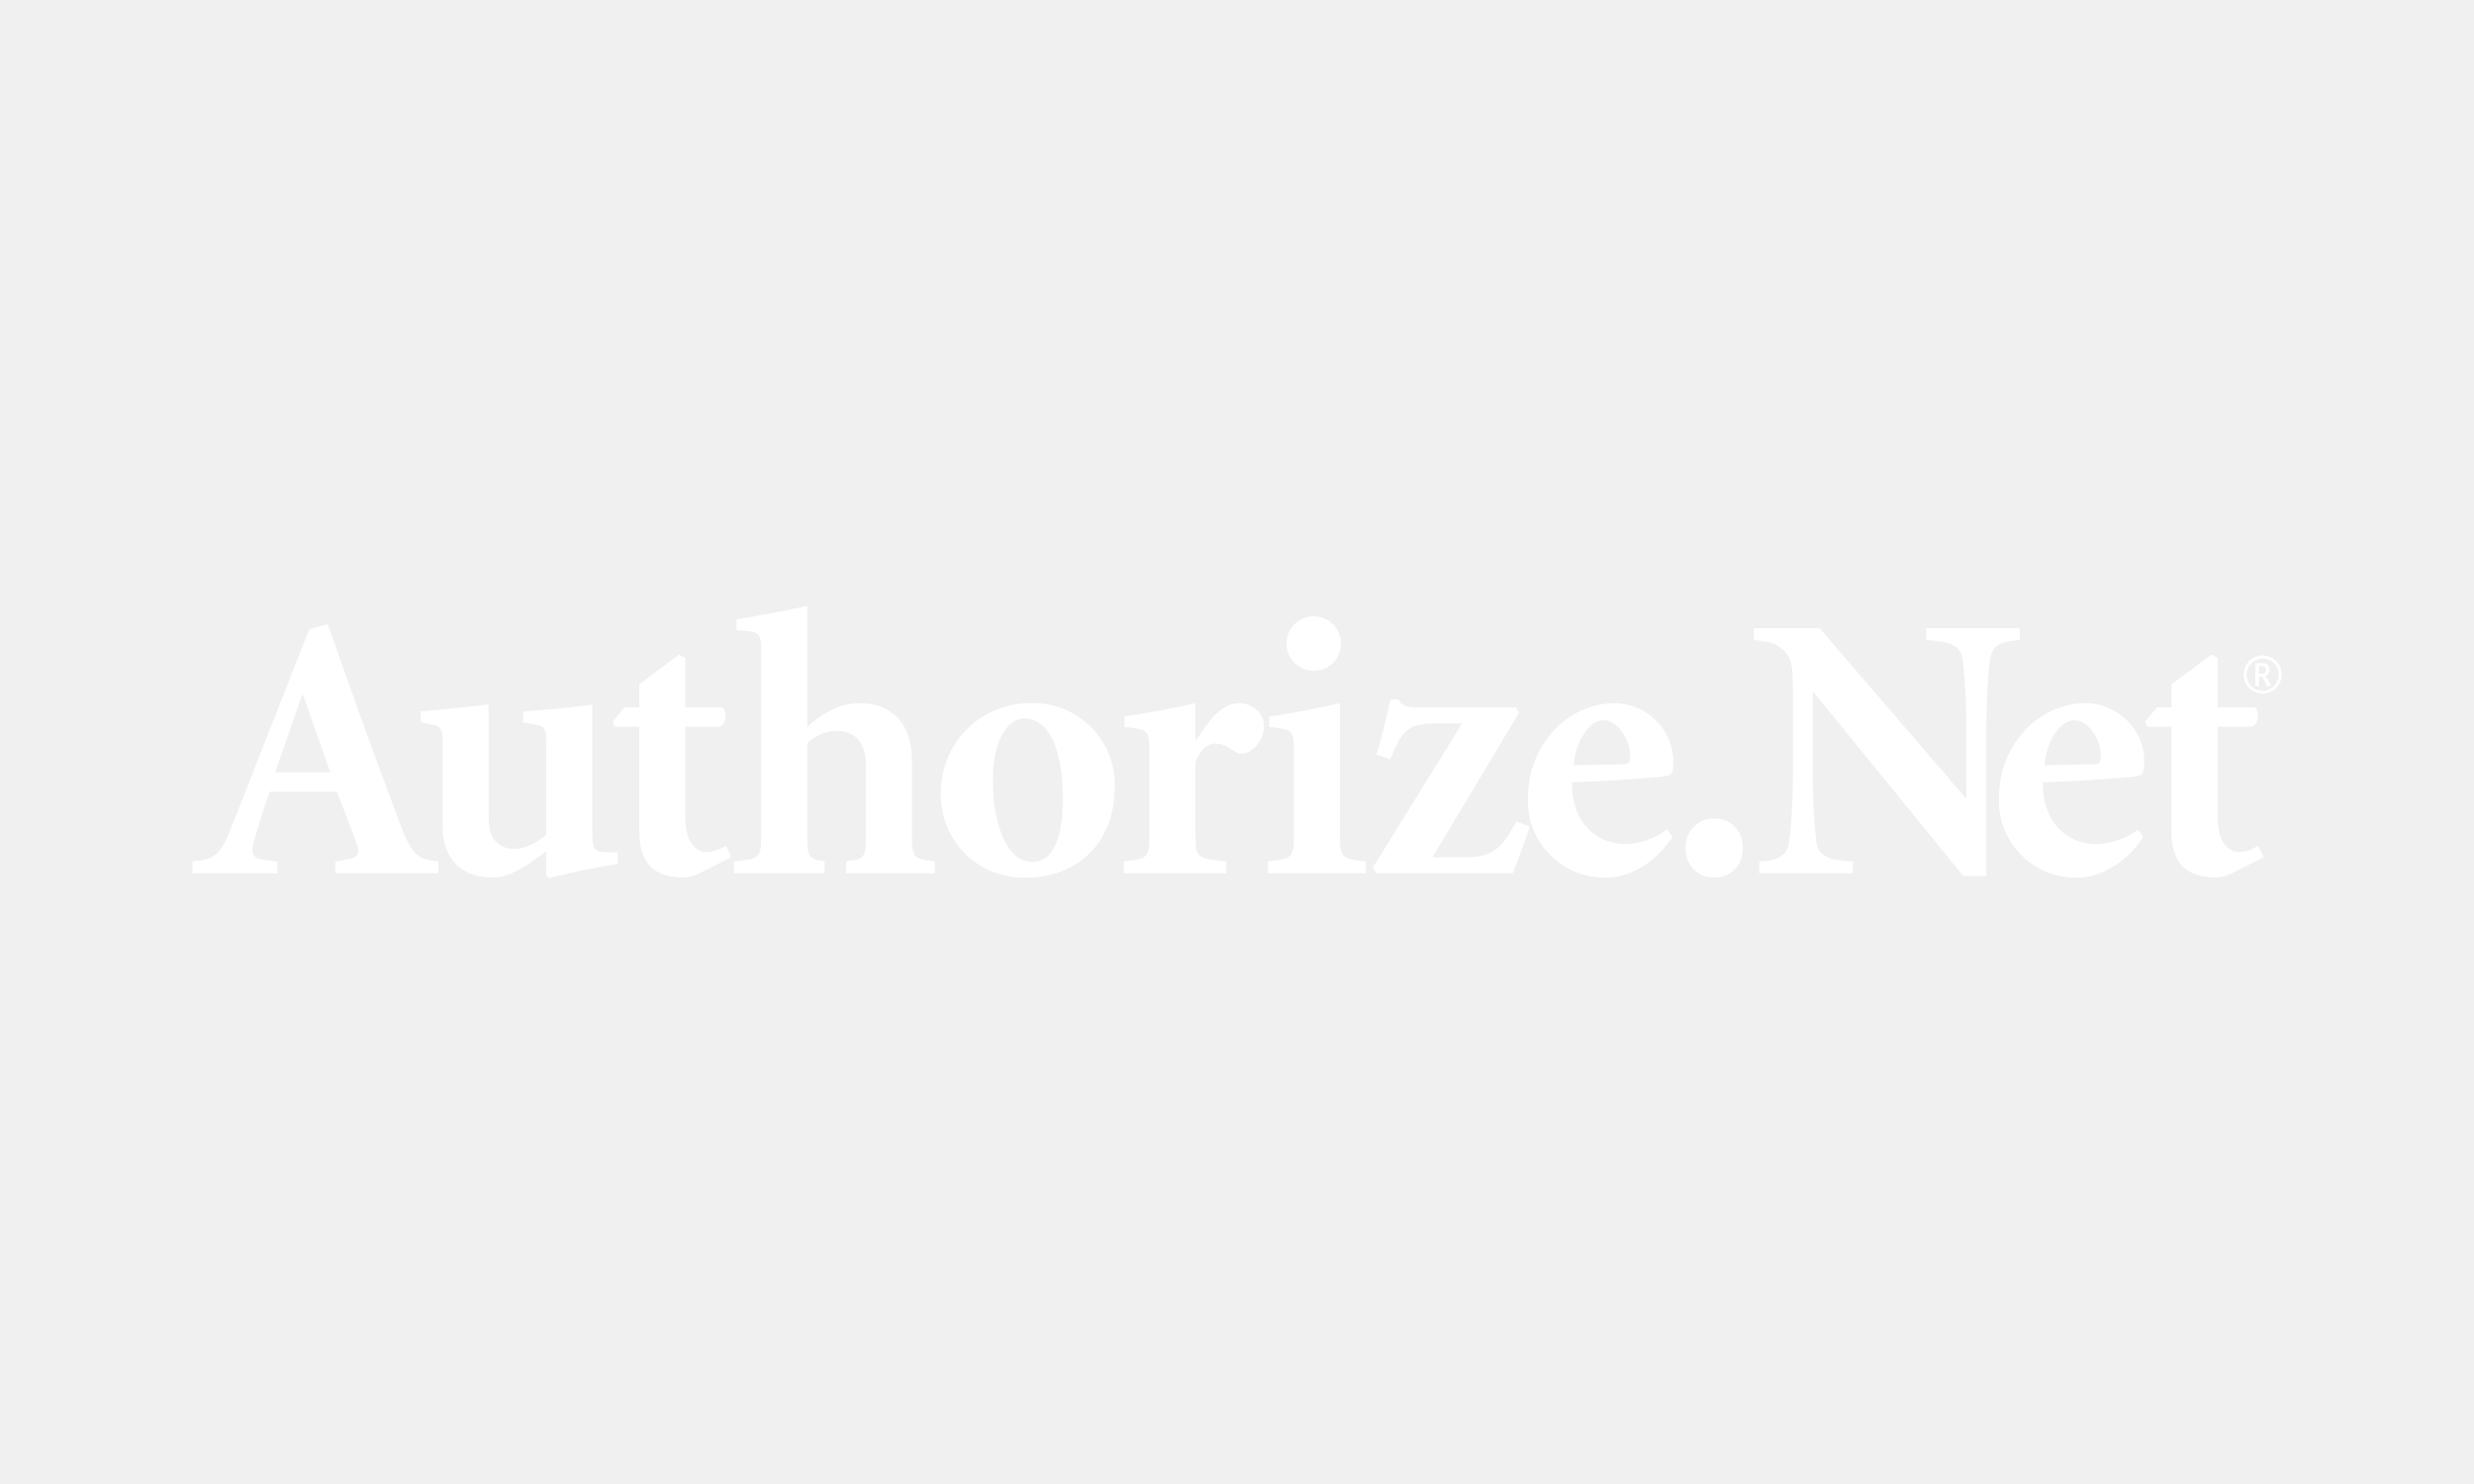
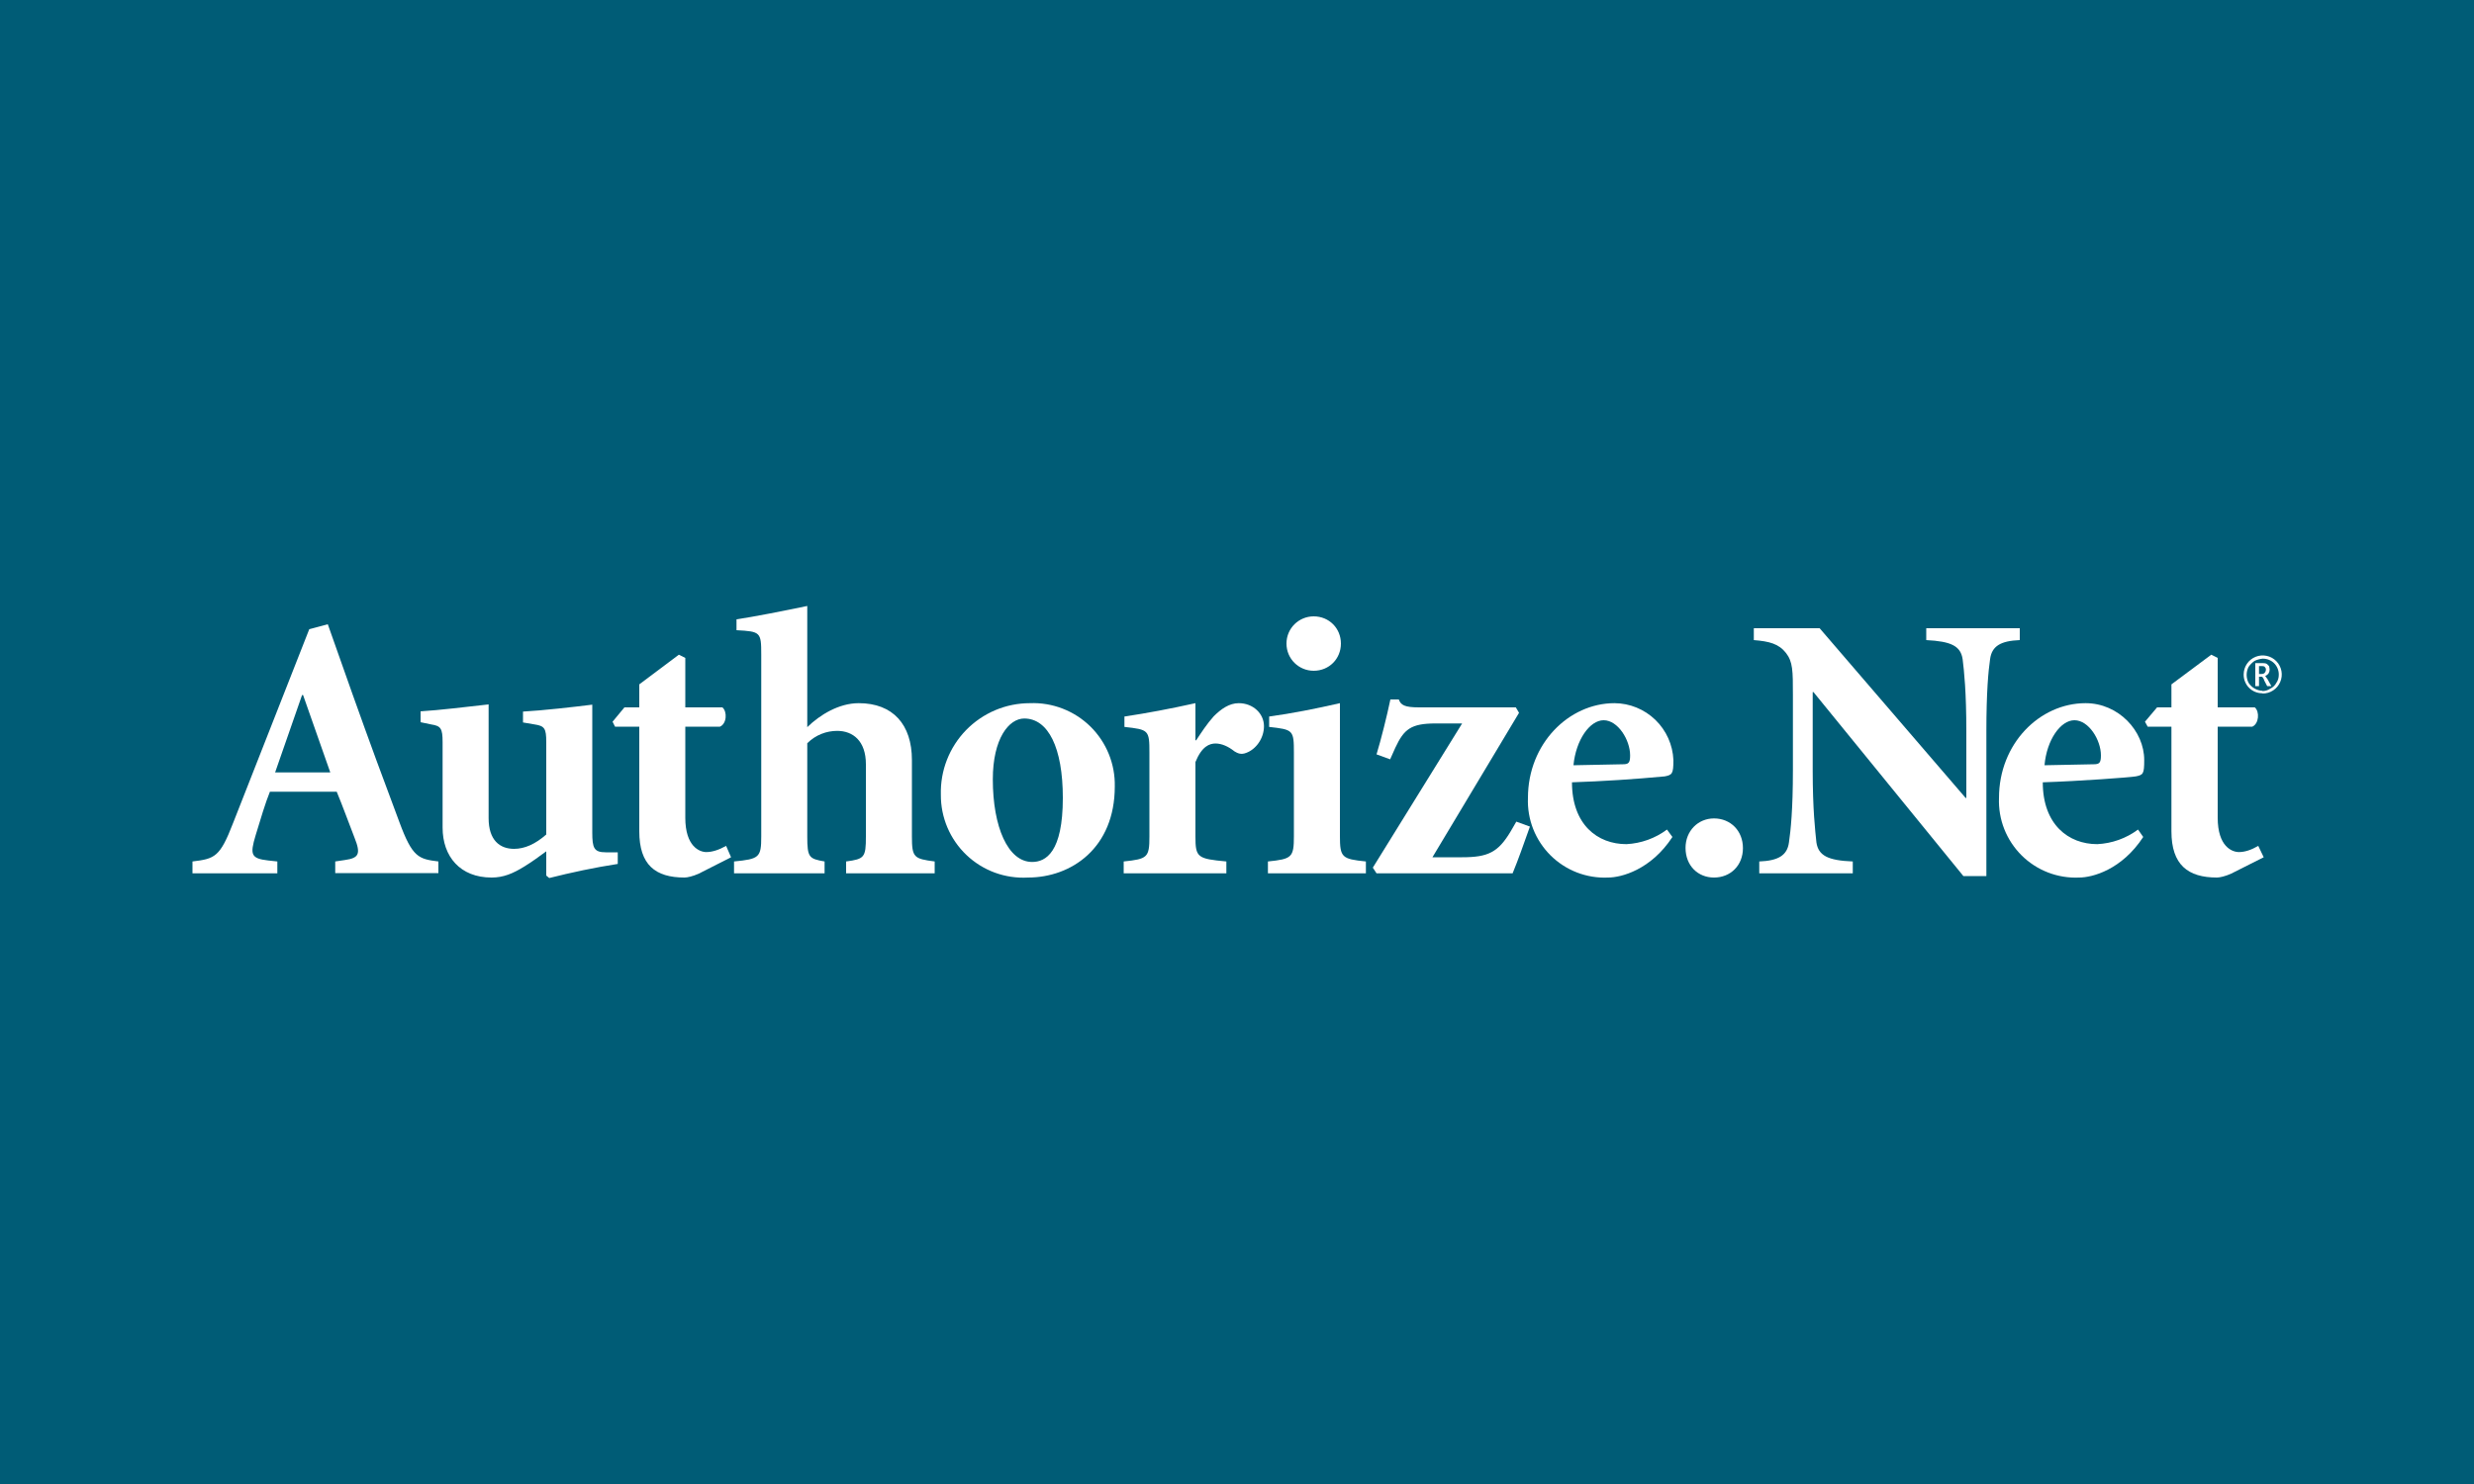
<svg xmlns="http://www.w3.org/2000/svg" width="100" height="60" viewBox="0 0 100 60" fill="none">
+   <rect width="100" height="60" fill="#005C76" />
  <path d="M13.55 35.3H17.72V34.83C16.92 34.73 16.67 34.67 16.14 33.23C15.56 31.69 14.89 29.87 14.25 28.07L13.25 25.24L12.5 25.44L9.42 33.28C8.89 34.65 8.69 34.72 7.78 34.83V35.31H11.21V34.83L10.84 34.79C10.14 34.71 10.1 34.55 10.33 33.78C10.53 33.12 10.73 32.45 10.91 32.01H13.61C13.84 32.56 14.13 33.36 14.33 33.87C14.59 34.52 14.51 34.69 13.95 34.77L13.55 34.83V35.3ZM12.21 28.1H12.25L13.35 31.23H11.12L12.21 28.1Z" fill="white" />
  <path d="M22.08 30C22.08 29.45 22.01 29.35 21.61 29.29L21.14 29.21V28.77C21.9 28.73 23.23 28.58 23.94 28.49V33.66C23.94 34.29 24.01 34.46 24.49 34.46H24.97V34.93C24.05 35.07 23.07 35.28 22.2 35.5L22.08 35.4V34.42C21.79 34.63 21.54 34.82 21.2 35.03C20.73 35.32 20.35 35.48 19.87 35.48C18.6 35.48 17.89 34.63 17.89 33.46V30.01C17.89 29.45 17.82 29.35 17.43 29.29L17 29.2V28.76C17.7 28.72 18.95 28.57 19.75 28.48V33.08C19.75 33.97 20.2 34.32 20.78 34.32C21.207 34.32 21.64 34.127 22.08 33.74V30Z" fill="white" />
  <path d="M27.7 33.06C27.7 34.23 28.28 34.45 28.55 34.45C28.783 34.45 29.05 34.367 29.35 34.2L29.55 34.66L28.25 35.32C28.01 35.43 27.78 35.48 27.67 35.48C26.49 35.48 25.84 34.97 25.84 33.61V29.38H24.86L24.76 29.18L25.24 28.6H25.84V27.67L27.44 26.47L27.7 26.6V28.6H29.2C29.4 28.77 29.38 29.26 29.1 29.38H27.7V33.06Z" fill="white" />
  <path d="M32.63 29.4C33.14 28.9 33.91 28.43 34.71 28.43C36.09 28.43 36.86 29.29 36.86 30.73V33.82C36.86 34.67 36.94 34.72 37.78 34.83V35.31H34.2V34.83C34.94 34.73 35 34.67 35 33.82V30.9C35 29.95 34.47 29.55 33.84 29.55C33.41 29.55 32.97 29.71 32.63 30.05V33.82C32.63 34.67 32.7 34.72 33.33 34.83V35.31H29.67V34.83C30.69 34.73 30.77 34.67 30.77 33.82V26.46C30.77 25.56 30.74 25.53 29.77 25.48V25.04C30.45 24.94 31.62 24.71 32.63 24.5V29.4Z" fill="white" />
  <path d="M41.63 28.43C41.149 28.43 40.672 28.526 40.229 28.713C39.785 28.901 39.384 29.175 39.048 29.52C38.713 29.865 38.45 30.273 38.275 30.722C38.1 31.17 38.017 31.649 38.03 32.13C38.026 32.586 38.117 33.037 38.294 33.456C38.472 33.875 38.734 34.254 39.064 34.568C39.394 34.882 39.785 35.125 40.212 35.282C40.64 35.438 41.095 35.506 41.55 35.48C43.31 35.48 45.06 34.28 45.06 31.8C45.07 31.35 44.987 30.902 44.818 30.485C44.648 30.067 44.395 29.689 44.074 29.373C43.752 29.058 43.37 28.811 42.949 28.649C42.529 28.487 42.08 28.412 41.63 28.43ZM40.13 31.51C40.13 29.86 40.78 29.05 41.4 29.05C42.37 29.05 42.96 30.23 42.96 32.26C42.96 34.46 42.27 34.85 41.72 34.85C40.74 34.85 40.13 33.43 40.13 31.51Z" fill="white" />
  <path d="M48.32 33.82C48.32 34.67 48.4 34.72 49.57 34.83V35.31H45.42V34.83C46.38 34.73 46.46 34.67 46.46 33.82V30.44C46.46 29.51 46.43 29.5 45.45 29.39V28.97C46.343 28.837 47.3 28.657 48.32 28.43V29.93H48.35C48.55 29.63 48.78 29.27 49.06 28.96C49.36 28.66 49.69 28.43 50.07 28.43C50.65 28.43 51.09 28.85 51.09 29.36C51.09 29.86 50.76 30.3 50.37 30.44C50.17 30.52 50.03 30.46 49.9 30.38C49.64 30.173 49.387 30.067 49.14 30.06C48.89 30.06 48.58 30.17 48.32 30.81V33.82Z" fill="white" />
  <path d="M54.2 26.02C54.2 26.64 53.72 27.12 53.1 27.12C52.5 27.12 52 26.64 52 26.02C52 25.4 52.5 24.92 53.1 24.92C53.72 24.92 54.2 25.4 54.2 26.02ZM52.3 30.44C52.3 29.51 52.27 29.5 51.3 29.39V28.97C52.19 28.85 53.2 28.65 54.16 28.43V33.8C54.16 34.67 54.24 34.73 55.21 34.83V35.31H51.25V34.83C52.22 34.73 52.3 34.67 52.3 33.8V30.44Z" fill="white" />
  <path d="M61.27 28.6L61.4 28.82L57.9 34.66H59.1C60.15 34.66 60.56 34.46 61.07 33.6L61.29 33.22L61.84 33.42C61.57 34.18 61.37 34.75 61.14 35.31H55.64L55.49 35.08L59.1 29.25H58.03C57.03 29.25 56.75 29.48 56.4 30.23L56.19 30.7L55.64 30.5C55.82 29.91 56.06 28.95 56.2 28.28H56.54C56.62 28.51 56.78 28.6 57.36 28.6H61.27Z" fill="white" />
  <path d="M67.38 33.54C66.904 33.895 66.333 34.1 65.74 34.13C64.57 34.13 63.54 33.34 63.54 31.63C64.792 31.587 66.043 31.507 67.29 31.39C67.59 31.33 67.64 31.29 67.64 30.73C67.614 30.114 67.353 29.532 66.91 29.104C66.467 28.676 65.876 28.434 65.26 28.43C63.41 28.43 61.76 30.07 61.76 32.26C61.743 32.689 61.815 33.117 61.972 33.517C62.129 33.916 62.368 34.279 62.672 34.582C62.977 34.885 63.341 35.121 63.742 35.276C64.143 35.43 64.571 35.5 65 35.48C65.53 35.48 66.73 35.17 67.6 33.84L67.38 33.54ZM63.6 30.94C63.7 29.91 64.26 29.12 64.82 29.12C65.4 29.12 65.89 29.92 65.89 30.54C65.89 30.84 65.83 30.9 65.6 30.9L63.6 30.94Z" fill="white" />
  <path d="M68.13 34.28C68.13 33.6 68.63 33.09 69.28 33.09C69.95 33.09 70.45 33.59 70.45 34.29C70.45 34.99 69.95 35.48 69.28 35.48C68.63 35.48 68.13 35 68.13 34.28Z" fill="white" />
  <path d="M80.29 35.42H79.36L73.3 27.98H73.27V31.14C73.27 32.74 73.37 33.58 73.42 34.06C73.5 34.59 73.88 34.79 74.89 34.83V35.31H71.11V34.83C71.87 34.8 72.24 34.59 72.31 34.06C72.38 33.58 72.47 32.74 72.47 31.14V28.1C72.47 27.13 72.47 26.76 72.19 26.4C71.9 26.03 71.52 25.93 70.89 25.88V25.4H73.55L79.45 32.26H79.48V29.57C79.48 27.97 79.39 27.13 79.33 26.65C79.25 26.12 78.87 25.93 77.86 25.88V25.4H81.64V25.88C80.87 25.91 80.51 26.12 80.44 26.65C80.37 27.13 80.29 27.97 80.29 29.57V35.42Z" fill="white" />
  <path d="M86.42 33.54C85.941 33.896 85.367 34.102 84.77 34.13C83.61 34.13 82.57 33.34 82.57 31.63C84.08 31.58 86.11 31.43 86.33 31.39C86.63 31.33 86.67 31.29 86.67 30.73C86.67 29.55 85.63 28.43 84.3 28.43C82.44 28.43 80.8 30.07 80.8 32.26C80.783 32.689 80.855 33.117 81.012 33.517C81.169 33.916 81.408 34.279 81.712 34.582C82.017 34.885 82.381 35.121 82.782 35.276C83.183 35.43 83.611 35.5 84.04 35.48C84.57 35.48 85.76 35.17 86.63 33.84L86.42 33.54ZM82.64 30.94C82.73 29.91 83.29 29.12 83.85 29.12C84.43 29.12 84.92 29.92 84.92 30.54C84.92 30.84 84.86 30.9 84.63 30.9L82.64 30.94Z" fill="white" />
  <path d="M89.64 33.06C89.64 34.23 90.22 34.45 90.5 34.45C90.733 34.45 90.993 34.367 91.28 34.2L91.5 34.66L90.19 35.32C89.95 35.43 89.72 35.48 89.61 35.48C88.44 35.48 87.77 34.97 87.77 33.61V29.38H86.81L86.7 29.18L87.19 28.6H87.77V27.67L89.38 26.47L89.64 26.6V28.6H91.14C91.34 28.77 91.31 29.26 91.04 29.38H89.64V33.06Z" fill="white" />
  <path d="M91.31 27.25H91.41C91.477 27.25 91.523 27.23 91.55 27.19C91.576 27.155 91.59 27.113 91.59 27.07C91.59 27.043 91.583 27.02 91.57 27L91.53 26.95C91.51 26.937 91.473 26.93 91.42 26.93H91.31V27.25ZM91.31 27.74H91.16V26.81H91.46C91.533 26.81 91.587 26.82 91.62 26.84C91.66 26.867 91.693 26.9 91.72 26.94L91.74 27.06C91.74 27.12 91.727 27.173 91.7 27.22C91.665 27.27 91.617 27.308 91.56 27.33L91.66 27.47L91.81 27.74H91.64L91.52 27.51L91.5 27.45C91.467 27.39 91.44 27.36 91.42 27.36H91.31V27.74ZM91.45 27.94C91.563 27.94 91.67 27.907 91.77 27.84C91.877 27.787 91.957 27.71 92.01 27.61C92.077 27.517 92.11 27.407 92.11 27.28C92.111 27.194 92.095 27.109 92.063 27.03C92.031 26.95 91.983 26.878 91.923 26.817C91.862 26.757 91.79 26.709 91.71 26.677C91.631 26.645 91.546 26.629 91.46 26.63C91.346 26.641 91.234 26.671 91.13 26.72C91.037 26.786 90.956 26.867 90.89 26.96C90.837 27.06 90.81 27.172 90.81 27.285C90.81 27.398 90.837 27.51 90.89 27.61C90.951 27.704 91.034 27.783 91.131 27.838C91.228 27.894 91.338 27.925 91.45 27.93M91.45 28.03C91.349 28.031 91.249 28.012 91.155 27.974C91.062 27.936 90.977 27.879 90.906 27.807C90.835 27.735 90.779 27.649 90.742 27.555C90.705 27.462 90.687 27.361 90.69 27.26C90.692 27.108 90.739 26.959 90.825 26.834C90.912 26.708 91.033 26.611 91.174 26.555C91.316 26.498 91.471 26.485 91.62 26.517C91.769 26.549 91.905 26.624 92.011 26.733C92.118 26.842 92.189 26.98 92.217 27.13C92.245 27.279 92.228 27.434 92.167 27.574C92.107 27.714 92.007 27.833 91.879 27.916C91.752 27.999 91.602 28.042 91.45 28.04" fill="white" />
</svg>
